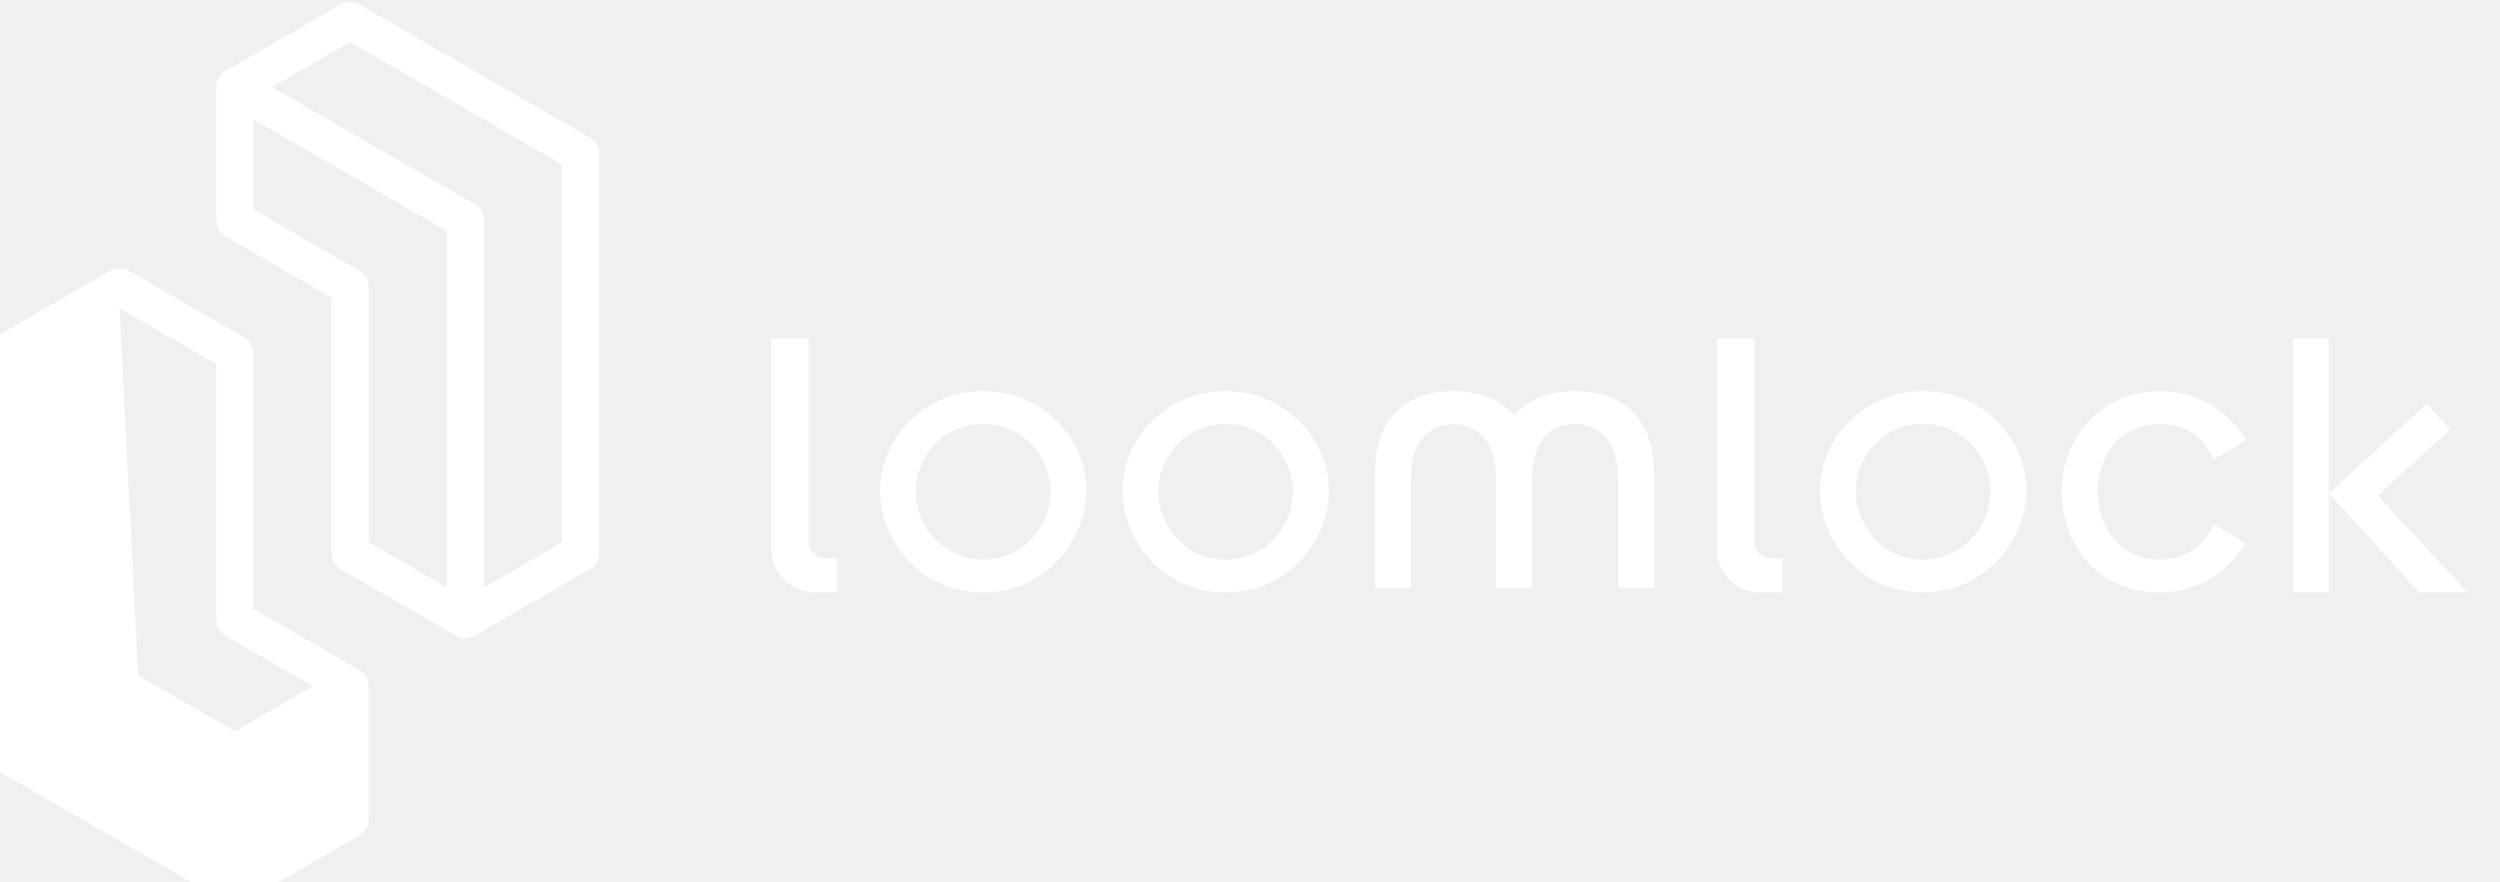
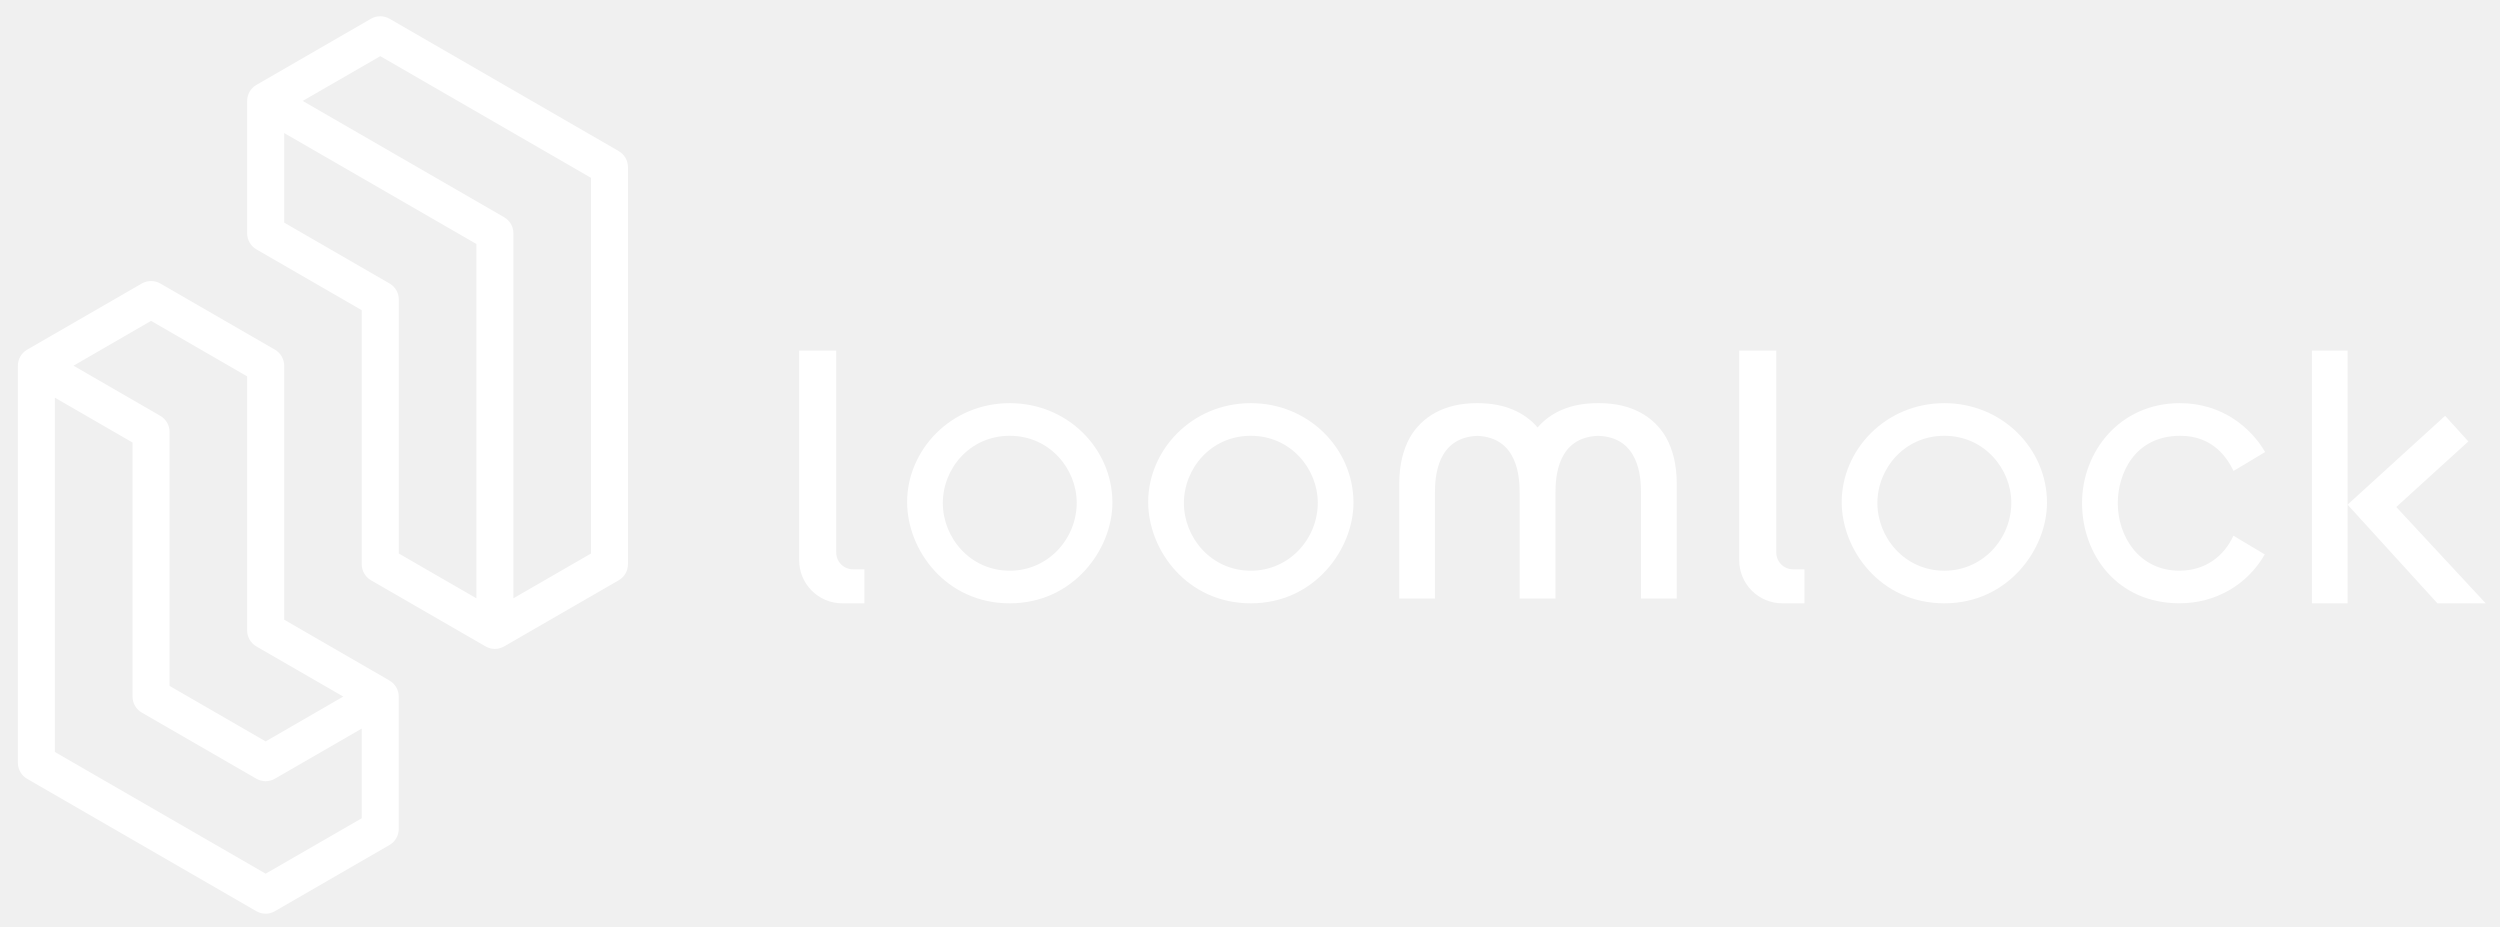
- <svg xmlns="http://www.w3.org/2000/svg" fill="#FFFFFF" version="1.1" viewBox="55 180 695 245">
+ <svg xmlns="http://www.w3.org/2000/svg" fill="#FFFFFF" version="1.1" viewBox="46 176 699 259">
  <g>
    <g id="Layer_1">
      <g>
        <path d="M284.5,335.18c-2.59,0-4.69-2.1-4.69-4.69v-56.46h-10.37v58.59c0,6.67,5.4,12.07,12.07,12.07h6.17v-9.5h-3.18Z" />
        <path d="M514.81,311.29v32.06h-9.98v-29.57c0-4.44-.56-15.54-11.96-15.92-11.4.38-11.96,11.48-11.96,15.92v29.57h-10.02v-29.57c0-4.43-.55-15.46-11.84-15.91-11.29.45-11.84,11.49-11.84,15.91v29.57h-9.98v-32.06c0-5.18,1.06-9.5,2.97-12.96,3.45-5.96,9.8-9.61,18.72-9.61h.27c7.41,0,13.05,2.52,16.72,6.8,3.68-4.27,9.31-6.8,16.72-6.8h.5c8.92,0,15.27,3.65,18.72,9.61,1.92,3.45,2.97,7.78,2.97,12.96Z" />
        <path d="M328.33,288.72c-16.51,0-28.7,13.15-28.7,27.65,0,13.44,10.85,28.32,28.7,28.32s28.7-15.17,28.7-28.13c0-15.16-12.58-27.84-28.7-27.84ZM328.33,335.57c-11.13,0-18.72-9.31-18.72-18.91s7.49-18.81,18.72-18.81,18.72,9.31,18.72,18.71c0,10.08-7.97,19.01-18.72,19.01Z" />
        <path d="M395.73,288.72c-16.51,0-28.7,13.15-28.7,27.65,0,13.44,10.85,28.32,28.7,28.32s28.7-15.17,28.7-28.13c0-15.16-12.58-27.84-28.7-27.84ZM395.73,335.57c-11.13,0-18.71-9.31-18.71-18.91s7.48-18.81,18.71-18.81,18.72,9.31,18.72,18.71c0,10.08-7.96,19.01-18.72,19.01Z" />
        <path d="M589.64,288.72c-16.51,0-28.7,13.15-28.7,27.65,0,13.44,10.85,28.32,28.7,28.32s28.7-15.17,28.7-28.13c0-15.16-12.58-27.84-28.7-27.84ZM589.64,335.57c-11.13,0-18.72-9.31-18.72-18.91s7.49-18.81,18.72-18.81,18.72,9.31,18.72,18.71c0,10.08-7.97,19.01-18.72,19.01Z" />
        <path d="M655.41,335.57c-11.42,0-17.28-9.7-17.28-18.91,0-8.06,4.61-18.81,17.47-18.81,9.35,0,13.22,6.42,14.9,9.82l8.83-5.28c-3.92-6.77-12.02-13.67-23.83-13.67-16.8,0-27.36,13.54-27.36,27.93s9.79,28.03,27.26,28.03c9.94,0,18.85-5.03,23.83-13.66l-8.77-5.24c-2.49,5.46-7.58,9.78-15.07,9.78Z" />
        <path d="M547.34,335.18c-2.59,0-4.69-2.1-4.69-4.69v-56.46h-10.37v58.59c0,6.67,5.4,12.07,12.07,12.07h6.17v-9.5h-3.18Z" />
        <g>
          <path d="M692.41,274.03v70.66h9.98v-70.66h-9.98Z" />
          <polygon points="741 344.69 727.5 344.69 702.38 317.1 729.65 292.26 736.15 299.42 716 317.76 741 344.69" />
        </g>
        <g>
          <path d="M120.94,394.39c.45-.05.89-.17,1.31-.35-.42.17-.86.29-1.31.35ZM119.61,394.39c.22.04.45.05.67.05s.45-.01.66-.05c-.44.06-.9.06-1.33,0ZM119.61,394.39c-.45-.06-.89-.17-1.31-.35.42.17.86.3,1.31.35Z" />
          <path d="M73,317.36" />
-           <path d="M154.91,366.28l-29.45-17.01v-71.01c0-1.86-1-3.57-2.59-4.49l-32.05-18.5c-1.6-.92-3.58-.92-5.18,0l-32.05,18.5c-1.6.92-2.59,2.63-2.59,4.49v111.02c0,1.85,1,3.56,2.59,4.48l64.09,37.01c.8.46,1.7.7,2.59.7s1.78-.24,2.58-.7l32.05-18.51c1.61-.92,2.59-2.63,2.59-4.48v-37.01c0-1.85-.99-3.56-2.59-4.48ZM88.23,265.71l26.87,15.52v71.03c0,1.85.99,3.55,2.58,4.48l24.29,14.02-21.69,12.54-26.87-15.52-v-71.03c0-1.85-1-3.56-2.59-4.48l-24.27-14.02,21.69-12.54ZM147.15,404.78l-26.87,15.5-58.93-34.02v-99.07l21.7,12.54v71.01c0,1.86.99,3.57,2.58,4.49l32.05,18.5c.2.11.41.21.61.3.42.17.86.29,1.31.35.44.06.9.06,1.33,0,.45-.06.89-.17,1.31-.35.21-.09.41-.19.61-.3l24.29-14.02v25.06Z" />
+           <path d="M154.91,366.28l-29.45-17.01v-71.01c0-1.86-1-3.57-2.59-4.49l-32.05-18.5c-1.6-.92-3.58-.92-5.18,0l-32.05,18.5c-1.6.92-2.59,2.63-2.59,4.49v111.02c0,1.85,1,3.56,2.59,4.48l64.09,37.01c.8.46,1.7.7,2.59.7s1.78-.24,2.58-.7l32.05-18.51c1.61-.92,2.59-2.63,2.59-4.48v-37.01c0-1.85-.99-3.56-2.59-4.48ZM88.23,265.71l26.87,15.52v71.03c0,1.85.99,3.55,2.58,4.48l24.29,14.02-21.69,12.54-26.87-15.52v-71.03c0-1.85-1-3.56-2.59-4.48l-24.27-14.02,21.69-12.54ZM147.15,404.78l-26.87,15.5-58.93-34.02v-99.07l21.7,12.54v71.01c0,1.86.99,3.57,2.58,4.49l32.05,18.5c.2.11.41.21.61.3.42.17.86.29,1.31.35.44.06.9.06,1.33,0,.45-.06.89-.17,1.31-.35.21-.09.41-.19.61-.3l24.29-14.02v25.06Z" />
          <path d="M219,218.25l-64.09-37.01c-1.6-.92-3.57-.92-5.18,0l-32.05,18.51c-1.6.92-2.58,2.63-2.58,4.48v37.01c0,1.85.99,3.55,2.58,4.48l29.46,17.01v71.03c0,1.85.99,3.56,2.58,4.48l32.05,18.5c.8.46,1.7.7,2.59.7s1.78-.24,2.58-.7l32.05-18.5c1.61-.92,2.59-2.63,2.59-4.48v-111.02c0-1.86-.99-3.57-2.59-4.49ZM154.91,255.26l-29.45-17.01v-25.05l53.74,31.02v99.07l-21.69-12.52v-71.03c0-1.85-.99-3.56-2.59-4.48ZM211.24,330.76l-21.69,12.52v-102.05c0-1.85-.99-3.56-2.59-4.49l-56.33-32.52,21.7-12.52,58.91,34.02v105.04Z" />
        </g>
      </g>
    </g>
  </g>
</svg>
